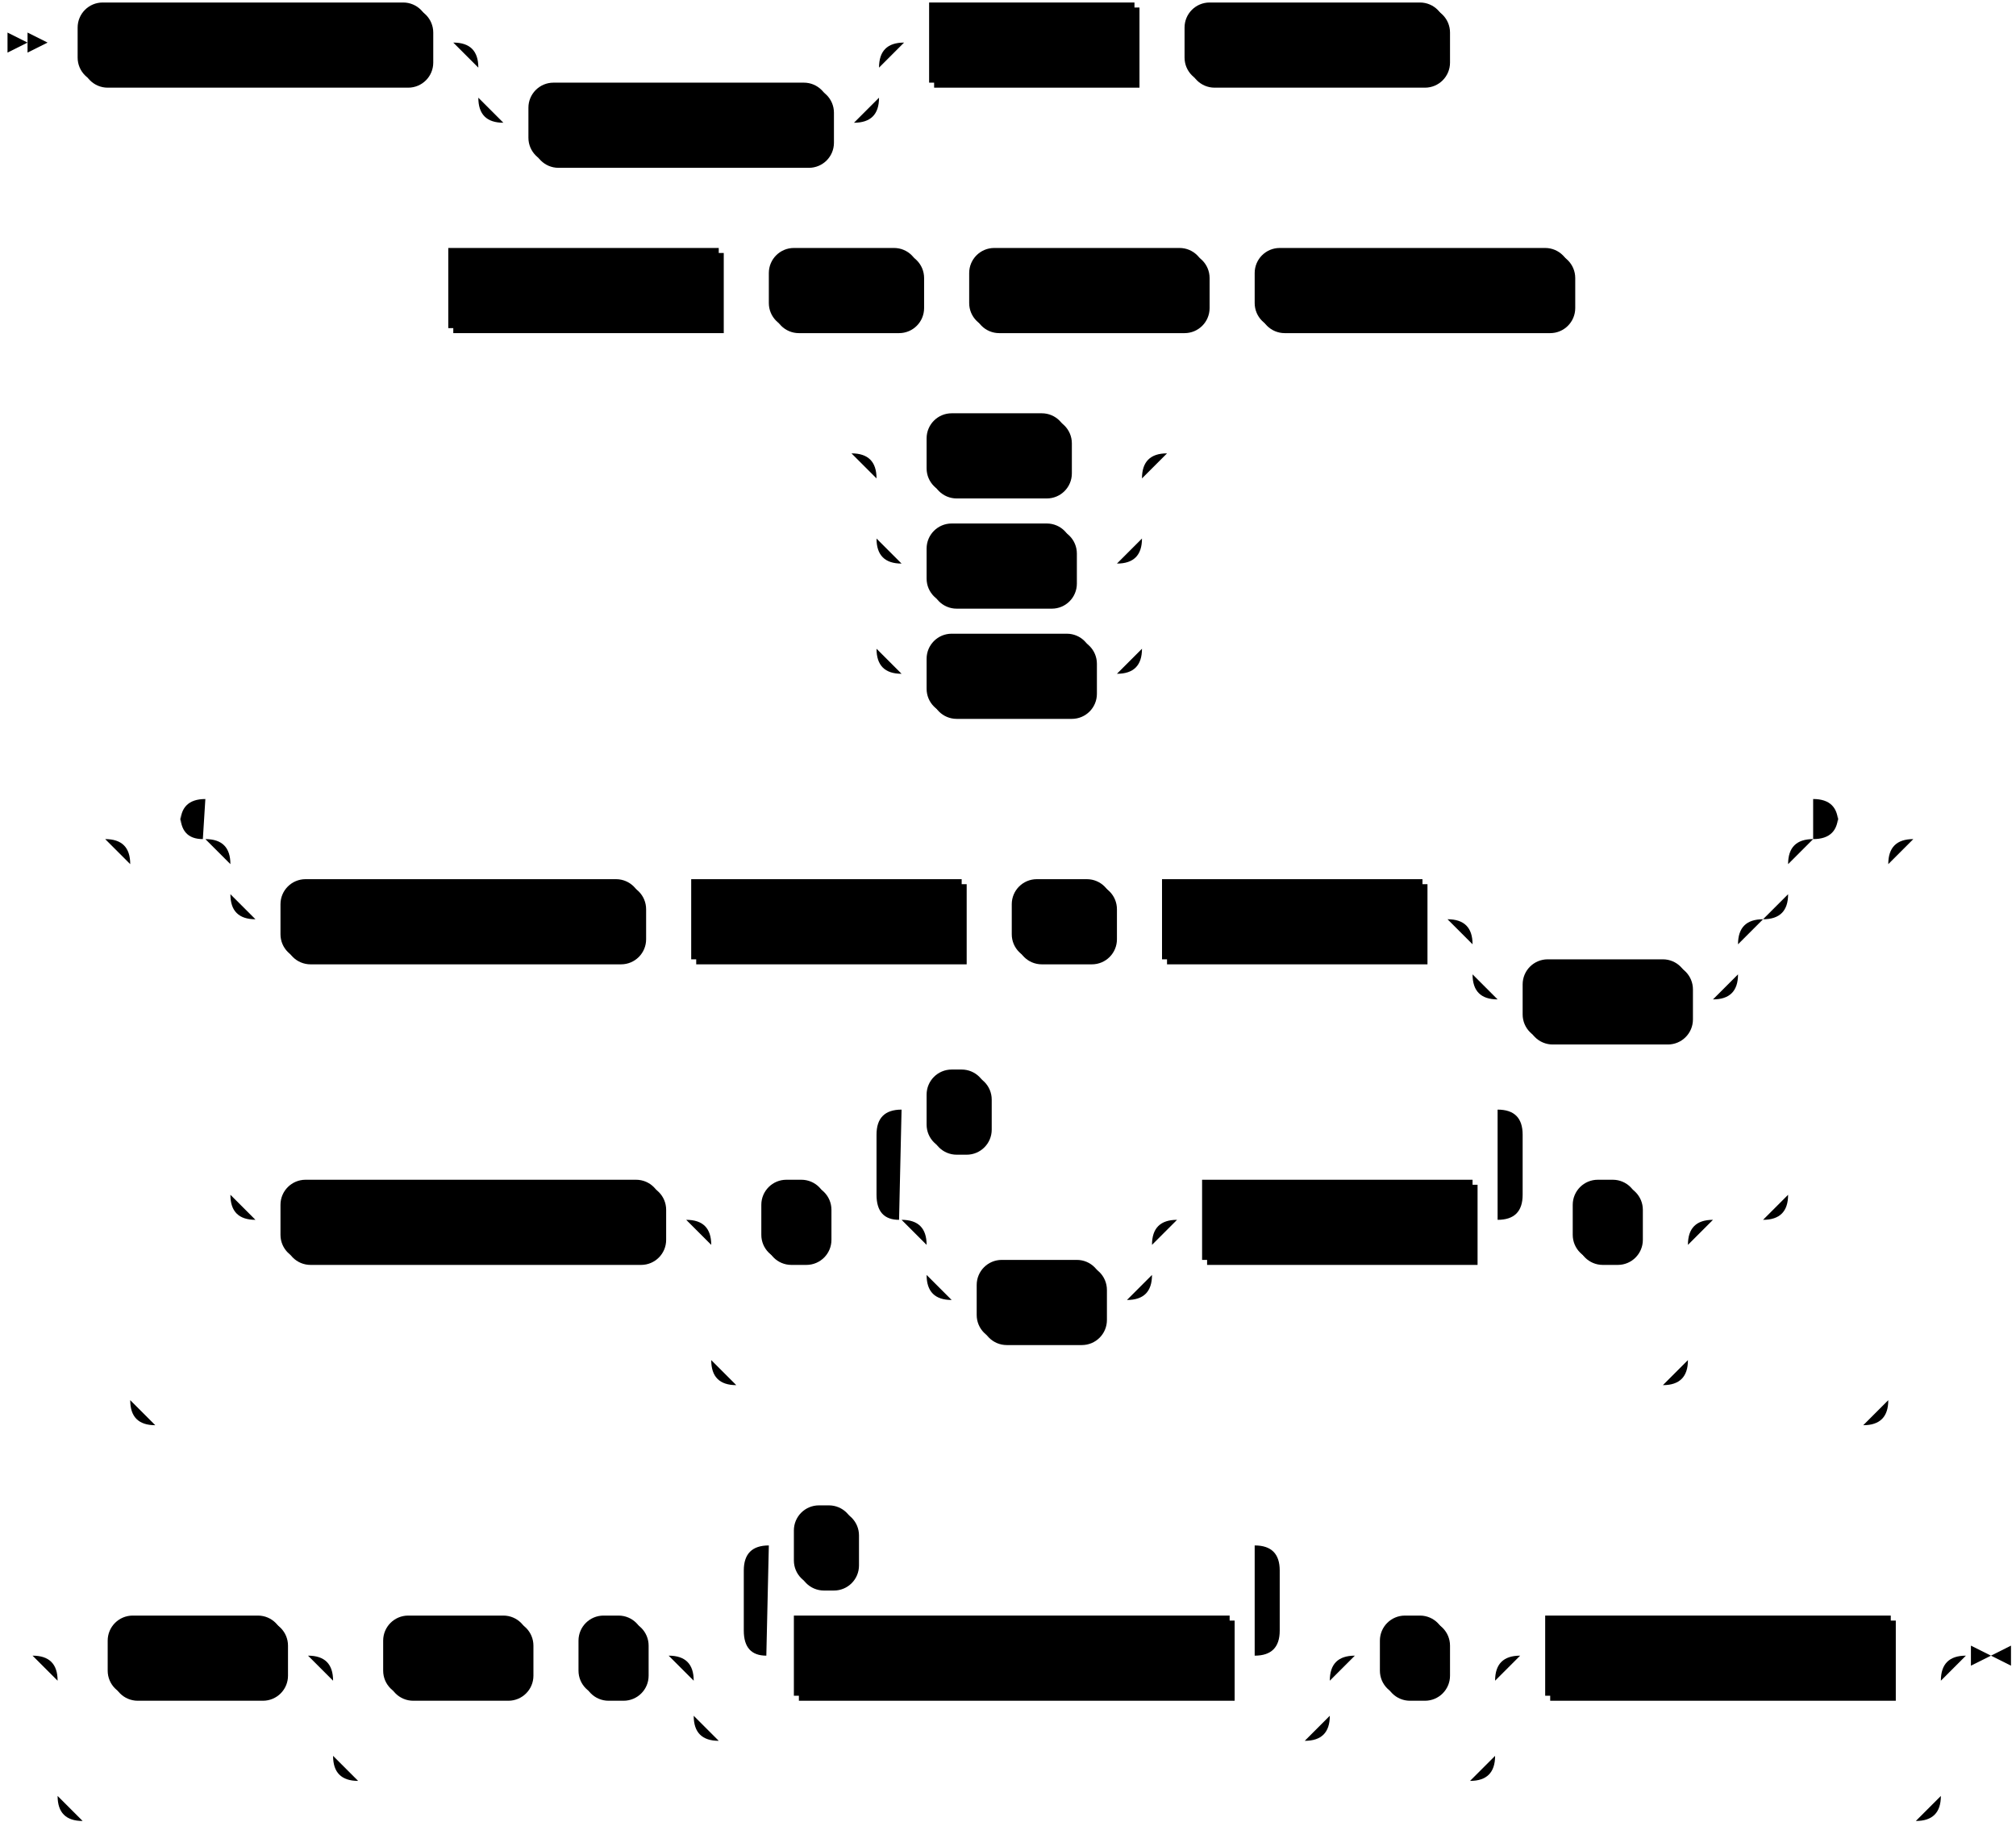
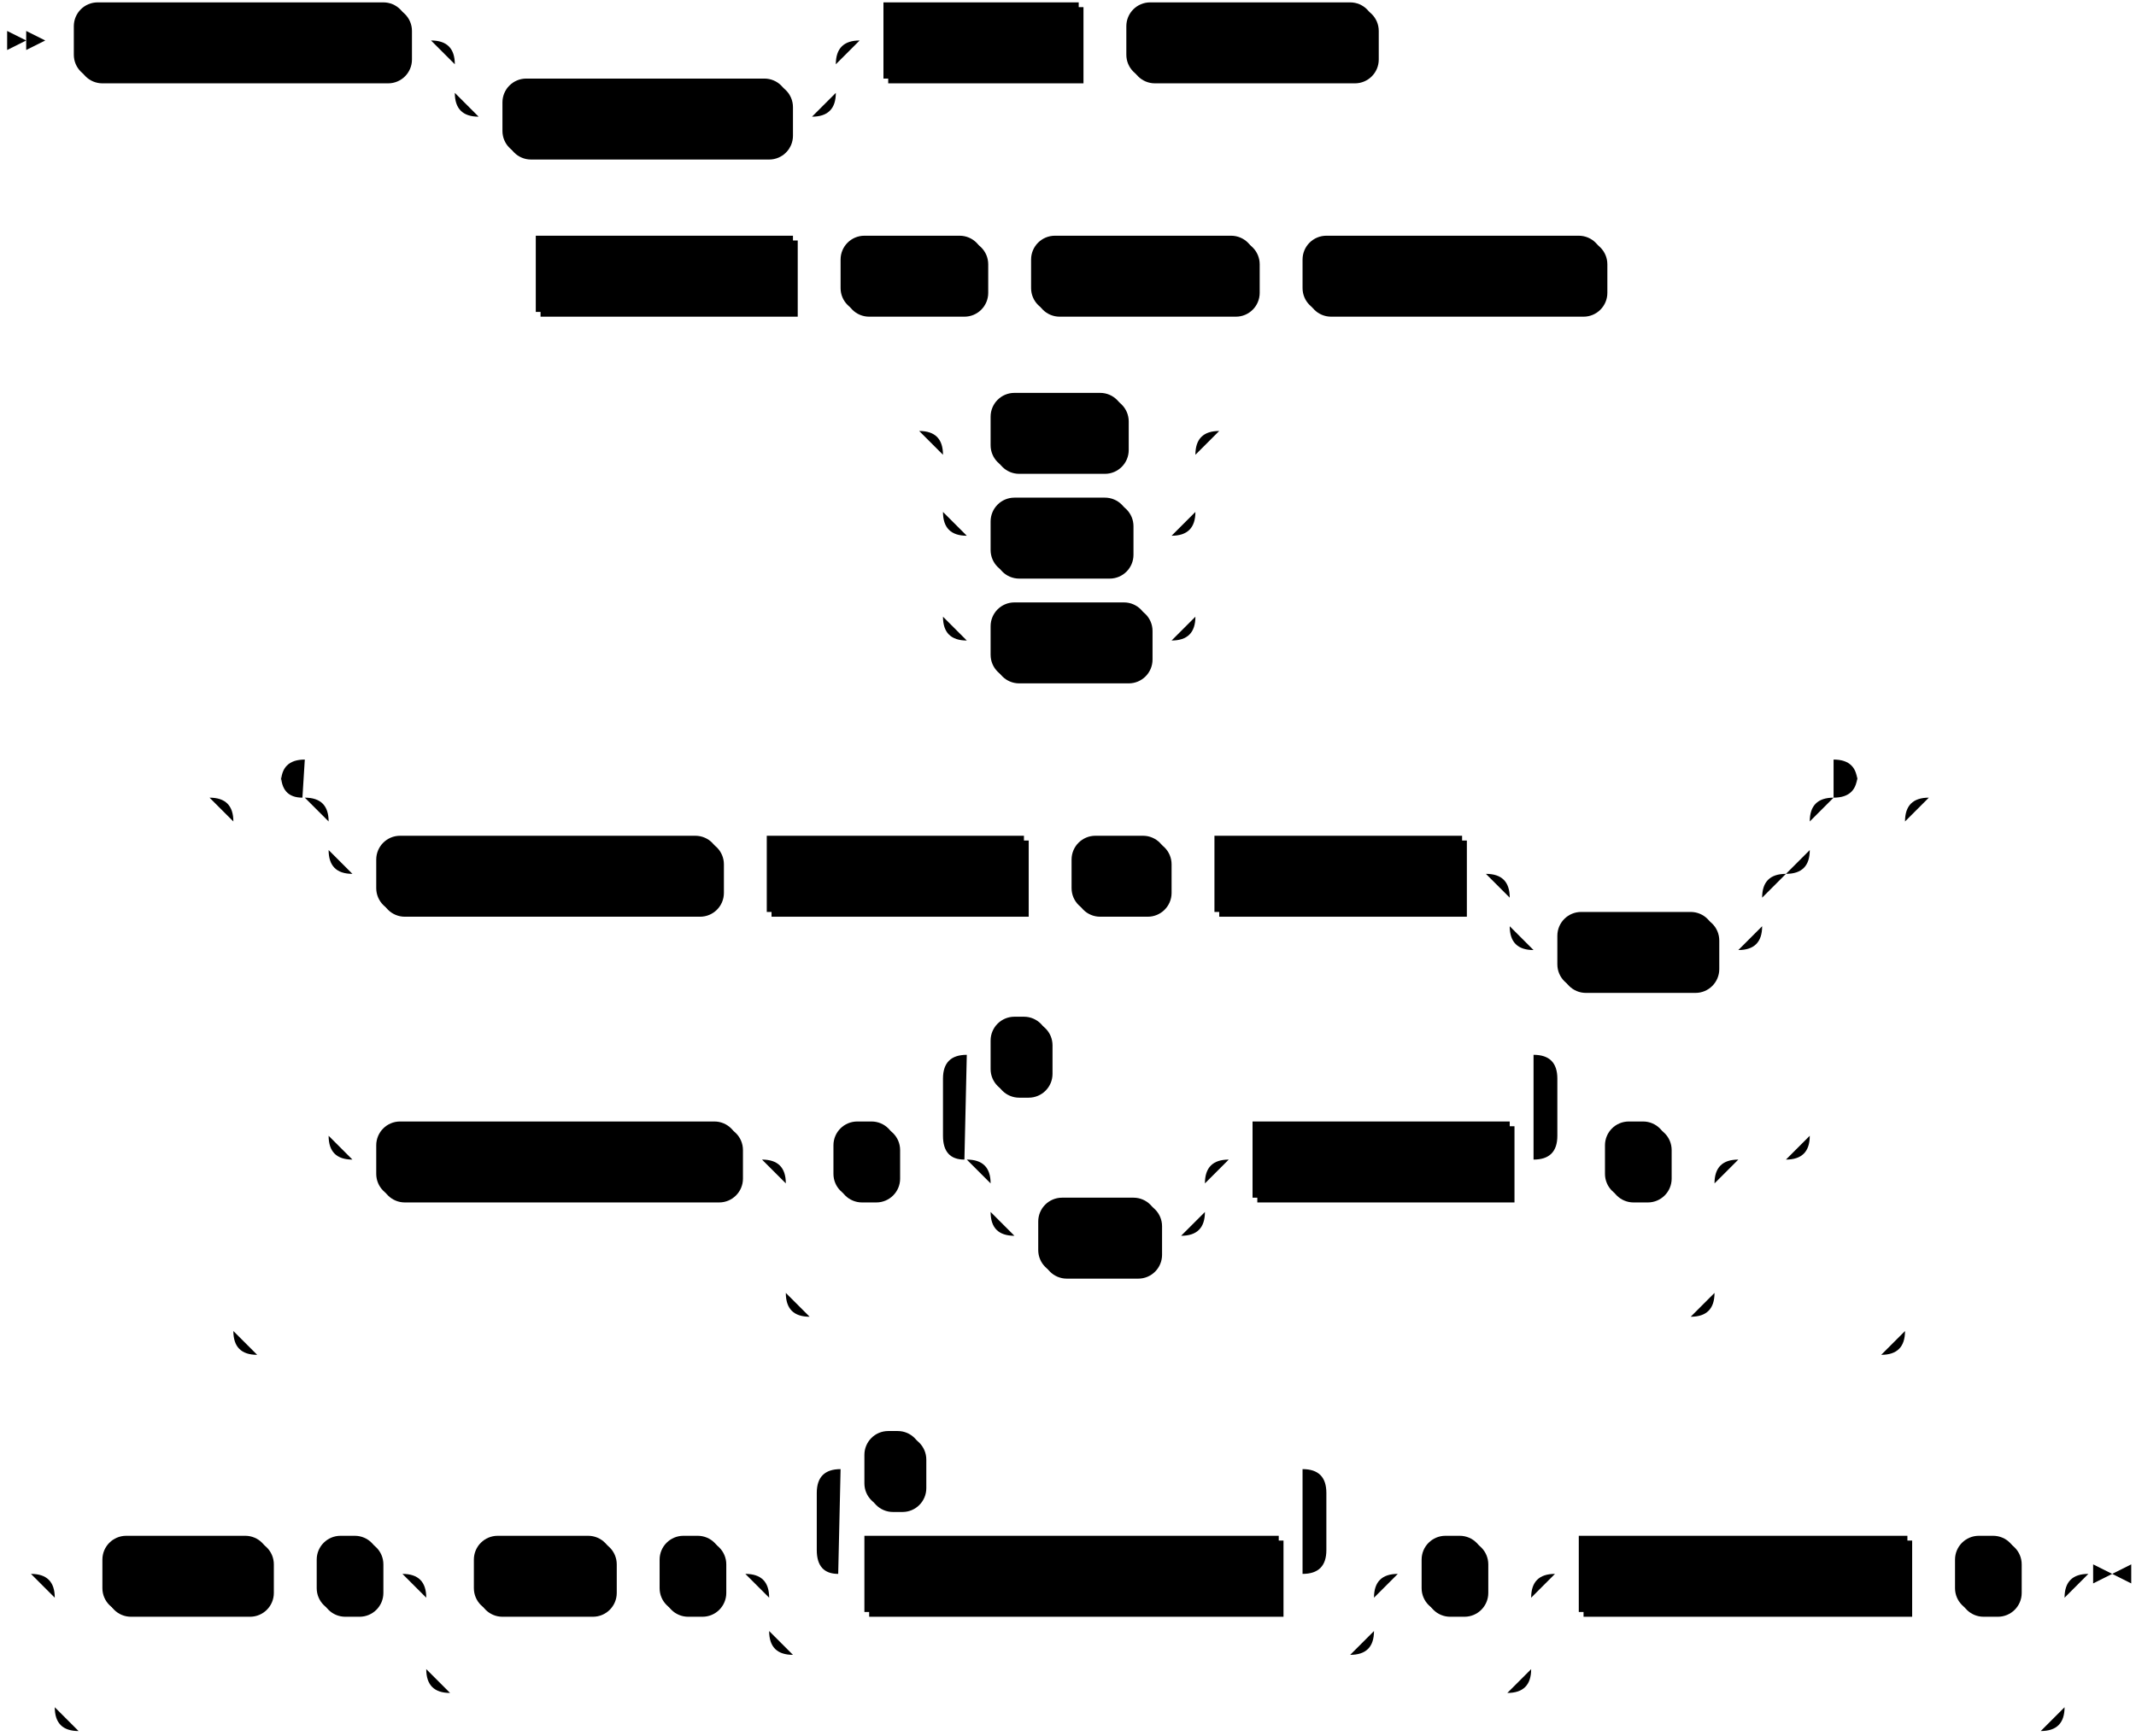
- <svg xmlns="http://www.w3.org/2000/svg" width="805" height="729">
+ <svg xmlns="http://www.w3.org/2000/svg" width="897" height="729">
  <polygon points="11 17 3 13 3 21" />
  <polygon points="19 17 11 13 11 21" />
  <rect x="33" y="3" width="140" height="32" rx="10" />
  <rect x="31" y="1" width="140" height="32" class="terminal" rx="10" />
  <text class="terminal" x="41" y="21">CREATE SOURCE</text>
  <rect x="213" y="35" width="120" height="32" rx="10" />
  <rect x="211" y="33" width="120" height="32" class="terminal" rx="10" />
  <text class="terminal" x="221" y="53">IF NOT EXISTS</text>
  <rect x="373" y="3" width="82" height="32" />
  <rect x="371" y="1" width="82" height="32" class="nonterminal" />
  <text class="nonterminal" x="381" y="21">src_name</text>
  <rect x="475" y="3" width="104" height="32" rx="10" />
  <rect x="473" y="1" width="104" height="32" class="terminal" rx="10" />
  <text class="terminal" x="483" y="21">IN CLUSTER</text>
-   <rect x="181" y="101" width="108" height="32" />
-   <rect x="179" y="99" width="108" height="32" class="nonterminal" />
-   <text class="nonterminal" x="189" y="119">cluster_name</text>
-   <rect x="309" y="101" width="60" height="32" rx="10" />
-   <rect x="307" y="99" width="60" height="32" class="terminal" rx="10" />
-   <text class="terminal" x="317" y="119">FROM</text>
-   <rect x="389" y="101" width="94" height="32" rx="10" />
-   <rect x="387" y="99" width="94" height="32" class="terminal" rx="10" />
-   <text class="terminal" x="397" y="119">WEBHOOK</text>
-   <rect x="503" y="101" width="126" height="32" rx="10" />
-   <rect x="501" y="99" width="126" height="32" class="terminal" rx="10" />
-   <text class="terminal" x="511" y="119">BODY FORMAT</text>
-   <rect x="372" y="167" width="56" height="32" rx="10" />
-   <rect x="370" y="165" width="56" height="32" class="terminal" rx="10" />
-   <text class="terminal" x="380" y="185">TEXT</text>
-   <rect x="372" y="211" width="58" height="32" rx="10" />
-   <rect x="370" y="209" width="58" height="32" class="terminal" rx="10" />
-   <text class="terminal" x="380" y="229">JSON</text>
-   <rect x="372" y="255" width="66" height="32" rx="10" />
-   <rect x="370" y="253" width="66" height="32" class="terminal" rx="10" />
-   <text class="terminal" x="380" y="273">BYTES</text>
-   <rect x="114" y="353" width="144" height="32" rx="10" />
-   <rect x="112" y="351" width="144" height="32" class="terminal" rx="10" />
-   <text class="terminal" x="122" y="371">INCLUDE HEADER</text>
-   <rect x="278" y="353" width="108" height="32" />
-   <rect x="276" y="351" width="108" height="32" class="nonterminal" />
-   <text class="nonterminal" x="286" y="371">header_name</text>
-   <rect x="406" y="353" width="40" height="32" rx="10" />
-   <rect x="404" y="351" width="40" height="32" class="terminal" rx="10" />
-   <text class="terminal" x="414" y="371">AS</text>
-   <rect x="466" y="353" width="104" height="32" />
-   <rect x="464" y="351" width="104" height="32" class="nonterminal" />
-   <text class="nonterminal" x="474" y="371">column_alias</text>
-   <rect x="610" y="385" width="66" height="32" rx="10" />
-   <rect x="608" y="383" width="66" height="32" class="terminal" rx="10" />
-   <text class="terminal" x="618" y="403">BYTES</text>
-   <rect x="114" y="473" width="152" height="32" rx="10" />
-   <rect x="112" y="471" width="152" height="32" class="terminal" rx="10" />
-   <text class="terminal" x="122" y="491">INCLUDE HEADERS</text>
-   <rect x="306" y="473" width="26" height="32" rx="10" />
-   <rect x="304" y="471" width="26" height="32" class="terminal" rx="10" />
-   <text class="terminal" x="314" y="491">(</text>
-   <rect x="392" y="505" width="50" height="32" rx="10" />
-   <rect x="390" y="503" width="50" height="32" class="terminal" rx="10" />
-   <text class="terminal" x="400" y="523">NOT</text>
-   <rect x="482" y="473" width="108" height="32" />
-   <rect x="480" y="471" width="108" height="32" class="nonterminal" />
-   <text class="nonterminal" x="490" y="491">header_name</text>
-   <rect x="372" y="429" width="24" height="32" rx="10" />
-   <rect x="370" y="427" width="24" height="32" class="terminal" rx="10" />
-   <text class="terminal" x="380" y="447">,</text>
-   <rect x="630" y="473" width="26" height="32" rx="10" />
-   <rect x="628" y="471" width="26" height="32" class="terminal" rx="10" />
-   <text class="terminal" x="638" y="491">)</text>
+   <rect x="227" y="101" width="108" height="32" />
+   <rect x="225" y="99" width="108" height="32" class="nonterminal" />
+   <text class="nonterminal" x="235" y="119">cluster_name</text>
+   <rect x="355" y="101" width="60" height="32" rx="10" />
+   <rect x="353" y="99" width="60" height="32" class="terminal" rx="10" />
+   <text class="terminal" x="363" y="119">FROM</text>
+   <rect x="435" y="101" width="94" height="32" rx="10" />
+   <rect x="433" y="99" width="94" height="32" class="terminal" rx="10" />
+   <text class="terminal" x="443" y="119">WEBHOOK</text>
+   <rect x="549" y="101" width="126" height="32" rx="10" />
+   <rect x="547" y="99" width="126" height="32" class="terminal" rx="10" />
+   <text class="terminal" x="557" y="119">BODY FORMAT</text>
+   <rect x="418" y="167" width="56" height="32" rx="10" />
+   <rect x="416" y="165" width="56" height="32" class="terminal" rx="10" />
+   <text class="terminal" x="426" y="185">TEXT</text>
+   <rect x="418" y="211" width="58" height="32" rx="10" />
+   <rect x="416" y="209" width="58" height="32" class="terminal" rx="10" />
+   <text class="terminal" x="426" y="229">JSON</text>
+   <rect x="418" y="255" width="66" height="32" rx="10" />
+   <rect x="416" y="253" width="66" height="32" class="terminal" rx="10" />
+   <text class="terminal" x="426" y="273">BYTES</text>
+   <rect x="160" y="353" width="144" height="32" rx="10" />
+   <rect x="158" y="351" width="144" height="32" class="terminal" rx="10" />
+   <text class="terminal" x="168" y="371">INCLUDE HEADER</text>
+   <rect x="324" y="353" width="108" height="32" />
+   <rect x="322" y="351" width="108" height="32" class="nonterminal" />
+   <text class="nonterminal" x="332" y="371">header_name</text>
+   <rect x="452" y="353" width="40" height="32" rx="10" />
+   <rect x="450" y="351" width="40" height="32" class="terminal" rx="10" />
+   <text class="terminal" x="460" y="371">AS</text>
+   <rect x="512" y="353" width="104" height="32" />
+   <rect x="510" y="351" width="104" height="32" class="nonterminal" />
+   <text class="nonterminal" x="520" y="371">column_alias</text>
+   <rect x="656" y="385" width="66" height="32" rx="10" />
+   <rect x="654" y="383" width="66" height="32" class="terminal" rx="10" />
+   <text class="terminal" x="664" y="403">BYTES</text>
+   <rect x="160" y="473" width="152" height="32" rx="10" />
+   <rect x="158" y="471" width="152" height="32" class="terminal" rx="10" />
+   <text class="terminal" x="168" y="491">INCLUDE HEADERS</text>
+   <rect x="352" y="473" width="26" height="32" rx="10" />
+   <rect x="350" y="471" width="26" height="32" class="terminal" rx="10" />
+   <text class="terminal" x="360" y="491">(</text>
+   <rect x="438" y="505" width="50" height="32" rx="10" />
+   <rect x="436" y="503" width="50" height="32" class="terminal" rx="10" />
+   <text class="terminal" x="446" y="523">NOT</text>
+   <rect x="528" y="473" width="108" height="32" />
+   <rect x="526" y="471" width="108" height="32" class="nonterminal" />
+   <text class="nonterminal" x="536" y="491">header_name</text>
+   <rect x="418" y="429" width="24" height="32" rx="10" />
+   <rect x="416" y="427" width="24" height="32" class="terminal" rx="10" />
+   <text class="terminal" x="426" y="447">,</text>
+   <rect x="676" y="473" width="26" height="32" rx="10" />
+   <rect x="674" y="471" width="26" height="32" class="terminal" rx="10" />
+   <text class="terminal" x="684" y="491">)</text>
  <rect x="45" y="647" width="70" height="32" rx="10" />
  <rect x="43" y="645" width="70" height="32" class="terminal" rx="10" />
  <text class="terminal" x="53" y="665">CHECK</text>
-   <rect x="155" y="647" width="58" height="32" rx="10" />
-   <rect x="153" y="645" width="58" height="32" class="terminal" rx="10" />
-   <text class="terminal" x="163" y="665">WITH</text>
-   <rect x="233" y="647" width="26" height="32" rx="10" />
-   <rect x="231" y="645" width="26" height="32" class="terminal" rx="10" />
-   <text class="terminal" x="241" y="665">(</text>
-   <rect x="319" y="647" width="174" height="32" />
-   <rect x="317" y="645" width="174" height="32" class="nonterminal" />
-   <text class="nonterminal" x="327" y="665">webhook_check_option</text>
-   <rect x="319" y="603" width="24" height="32" rx="10" />
-   <rect x="317" y="601" width="24" height="32" class="terminal" rx="10" />
-   <text class="terminal" x="327" y="621">,</text>
-   <rect x="553" y="647" width="26" height="32" rx="10" />
-   <rect x="551" y="645" width="26" height="32" class="terminal" rx="10" />
-   <text class="terminal" x="561" y="665">)</text>
-   <rect x="619" y="647" width="138" height="32" />
-   <rect x="617" y="645" width="138" height="32" class="nonterminal" />
-   <text class="nonterminal" x="627" y="665">check_expression</text>
-   <path class="line" d="m19 17 h2 m0 0 h10 m140 0 h10 m20 0 h10 m0 0 h130 m-160 0 h20 m140 0 h20 m-180 0 q10 0 10 10 m160 0 q0 -10 10 -10 m-170 10 v12 m160 0 v-12 m-160 12 q0 10 10 10 m140 0 q10 0 10 -10 m-150 10 h10 m120 0 h10 m20 -32 h10 m82 0 h10 m0 0 h10 m104 0 h10 m2 0 l2 0 m2 0 l2 0 m2 0 l2 0 m-442 98 l2 0 m2 0 l2 0 m2 0 l2 0 m2 0 h10 m108 0 h10 m0 0 h10 m60 0 h10 m0 0 h10 m94 0 h10 m0 0 h10 m126 0 h10 m2 0 l2 0 m2 0 l2 0 m2 0 l2 0 m-321 66 l2 0 m2 0 l2 0 m2 0 l2 0 m22 0 h10 m56 0 h10 m0 0 h10 m-106 0 h20 m86 0 h20 m-126 0 q10 0 10 10 m106 0 q0 -10 10 -10 m-116 10 v24 m106 0 v-24 m-106 24 q0 10 10 10 m86 0 q10 0 10 -10 m-96 10 h10 m58 0 h10 m0 0 h8 m-96 -10 v20 m106 0 v-20 m-106 20 v24 m106 0 v-24 m-106 24 q0 10 10 10 m86 0 q10 0 10 -10 m-96 10 h10 m66 0 h10 m22 -88 l2 0 m2 0 l2 0 m2 0 l2 0 m-448 154 l2 0 m2 0 l2 0 m2 0 l2 0 m62 0 h10 m0 0 h592 m-622 0 h20 m602 0 h20 m-642 0 q10 0 10 10 m622 0 q0 -10 10 -10 m-632 10 v12 m622 0 v-12 m-622 12 q0 10 10 10 m602 0 q10 0 10 -10 m-612 10 h10 m144 0 h10 m0 0 h10 m108 0 h10 m0 0 h10 m40 0 h10 m0 0 h10 m104 0 h10 m20 0 h10 m0 0 h76 m-106 0 h20 m86 0 h20 m-126 0 q10 0 10 10 m106 0 q0 -10 10 -10 m-116 10 v12 m106 0 v-12 m-106 12 q0 10 10 10 m86 0 q10 0 10 -10 m-96 10 h10 m66 0 h10 m-592 -42 v20 m622 0 v-20 m-622 20 v100 m622 0 v-100 m-622 100 q0 10 10 10 m602 0 q10 0 10 -10 m-612 10 h10 m152 0 h10 m20 0 h10 m26 0 h10 m40 0 h10 m0 0 h60 m-90 0 h20 m70 0 h20 m-110 0 q10 0 10 10 m90 0 q0 -10 10 -10 m-100 10 v12 m90 0 v-12 m-90 12 q0 10 10 10 m70 0 q10 0 10 -10 m-80 10 h10 m50 0 h10 m20 -32 h10 m108 0 h10 m-258 0 l20 0 m-1 0 q-9 0 -9 -10 l0 -24 q0 -10 10 -10 m238 44 l20 0 m-20 0 q10 0 10 -10 l0 -24 q0 -10 -10 -10 m-238 0 h10 m24 0 h10 m0 0 h194 m20 44 h10 m26 0 h10 m-390 0 h20 m370 0 h20 m-410 0 q10 0 10 10 m390 0 q0 -10 10 -10 m-400 10 v46 m390 0 v-46 m-390 46 q0 10 10 10 m370 0 q10 0 10 -10 m-380 10 h10 m0 0 h360 m20 -66 h20 m-642 -152 l20 0 m-1 0 q-9 0 -9 -10 l0 4 q0 -10 10 -10 m642 16 l20 0 m-20 0 q10 0 10 -10 l0 4 q0 -10 -10 -10 m-642 0 h10 m0 0 h632 m-682 16 h20 m682 0 h20 m-722 0 q10 0 10 10 m702 0 q0 -10 10 -10 m-712 10 v214 m702 0 v-214 m-702 214 q0 10 10 10 m682 0 q10 0 10 -10 m-692 10 h10 m0 0 h672 m22 -234 l2 0 m2 0 l2 0 m2 0 l2 0 m-775 326 l2 0 m2 0 l2 0 m2 0 l2 0 m22 0 h10 m70 0 h10 m20 0 h10 m58 0 h10 m0 0 h10 m26 0 h10 m40 0 h10 m174 0 h10 m-214 0 l20 0 m-1 0 q-9 0 -9 -10 l0 -24 q0 -10 10 -10 m194 44 l20 0 m-20 0 q10 0 10 -10 l0 -24 q0 -10 -10 -10 m-194 0 h10 m24 0 h10 m0 0 h150 m-234 44 h20 m234 0 h20 m-274 0 q10 0 10 10 m254 0 q0 -10 10 -10 m-264 10 v14 m254 0 v-14 m-254 14 q0 10 10 10 m234 0 q10 0 10 -10 m-244 10 h10 m0 0 h224 m20 -34 h10 m26 0 h10 m-464 0 h20 m444 0 h20 m-484 0 q10 0 10 10 m464 0 q0 -10 10 -10 m-474 10 v30 m464 0 v-30 m-464 30 q0 10 10 10 m444 0 q10 0 10 -10 m-454 10 h10 m0 0 h434 m20 -50 h10 m138 0 h10 m-752 0 h20 m732 0 h20 m-772 0 q10 0 10 10 m752 0 q0 -10 10 -10 m-762 10 v46 m752 0 v-46 m-752 46 q0 10 10 10 m732 0 q10 0 10 -10 m-742 10 h10 m0 0 h722 m23 -66 h-3" />
-   <polygon points="795 661 803 657 803 665" />
-   <polygon points="795 661 787 657 787 665" />
+   <rect x="135" y="647" width="26" height="32" rx="10" />
+   <rect x="133" y="645" width="26" height="32" class="terminal" rx="10" />
+   <text class="terminal" x="143" y="665">(</text>
+   <rect x="201" y="647" width="58" height="32" rx="10" />
+   <rect x="199" y="645" width="58" height="32" class="terminal" rx="10" />
+   <text class="terminal" x="209" y="665">WITH</text>
+   <rect x="279" y="647" width="26" height="32" rx="10" />
+   <rect x="277" y="645" width="26" height="32" class="terminal" rx="10" />
+   <text class="terminal" x="287" y="665">(</text>
+   <rect x="365" y="647" width="174" height="32" />
+   <rect x="363" y="645" width="174" height="32" class="nonterminal" />
+   <text class="nonterminal" x="373" y="665">webhook_check_option</text>
+   <rect x="365" y="603" width="24" height="32" rx="10" />
+   <rect x="363" y="601" width="24" height="32" class="terminal" rx="10" />
+   <text class="terminal" x="373" y="621">,</text>
+   <rect x="599" y="647" width="26" height="32" rx="10" />
+   <rect x="597" y="645" width="26" height="32" class="terminal" rx="10" />
+   <text class="terminal" x="607" y="665">)</text>
+   <rect x="665" y="647" width="138" height="32" />
+   <rect x="663" y="645" width="138" height="32" class="nonterminal" />
+   <text class="nonterminal" x="673" y="665">check_expression</text>
+   <rect x="823" y="647" width="26" height="32" rx="10" />
+   <rect x="821" y="645" width="26" height="32" class="terminal" rx="10" />
+   <text class="terminal" x="831" y="665">)</text>
+   <path class="line" d="m19 17 h2 m0 0 h10 m140 0 h10 m20 0 h10 m0 0 h130 m-160 0 h20 m140 0 h20 m-180 0 q10 0 10 10 m160 0 q0 -10 10 -10 m-170 10 v12 m160 0 v-12 m-160 12 q0 10 10 10 m140 0 q10 0 10 -10 m-150 10 h10 m120 0 h10 m20 -32 h10 m82 0 h10 m0 0 h10 m104 0 h10 m2 0 l2 0 m2 0 l2 0 m2 0 l2 0 m-396 98 l2 0 m2 0 l2 0 m2 0 l2 0 m2 0 h10 m108 0 h10 m0 0 h10 m60 0 h10 m0 0 h10 m94 0 h10 m0 0 h10 m126 0 h10 m2 0 l2 0 m2 0 l2 0 m2 0 l2 0 m-321 66 l2 0 m2 0 l2 0 m2 0 l2 0 m22 0 h10 m56 0 h10 m0 0 h10 m-106 0 h20 m86 0 h20 m-126 0 q10 0 10 10 m106 0 q0 -10 10 -10 m-116 10 v24 m106 0 v-24 m-106 24 q0 10 10 10 m86 0 q10 0 10 -10 m-96 10 h10 m58 0 h10 m0 0 h8 m-96 -10 v20 m106 0 v-20 m-106 20 v24 m106 0 v-24 m-106 24 q0 10 10 10 m86 0 q10 0 10 -10 m-96 10 h10 m66 0 h10 m22 -88 l2 0 m2 0 l2 0 m2 0 l2 0 m-448 154 l2 0 m2 0 l2 0 m2 0 l2 0 m62 0 h10 m0 0 h592 m-622 0 h20 m602 0 h20 m-642 0 q10 0 10 10 m622 0 q0 -10 10 -10 m-632 10 v12 m622 0 v-12 m-622 12 q0 10 10 10 m602 0 q10 0 10 -10 m-612 10 h10 m144 0 h10 m0 0 h10 m108 0 h10 m0 0 h10 m40 0 h10 m0 0 h10 m104 0 h10 m20 0 h10 m0 0 h76 m-106 0 h20 m86 0 h20 m-126 0 q10 0 10 10 m106 0 q0 -10 10 -10 m-116 10 v12 m106 0 v-12 m-106 12 q0 10 10 10 m86 0 q10 0 10 -10 m-96 10 h10 m66 0 h10 m-592 -42 v20 m622 0 v-20 m-622 20 v100 m622 0 v-100 m-622 100 q0 10 10 10 m602 0 q10 0 10 -10 m-612 10 h10 m152 0 h10 m20 0 h10 m26 0 h10 m40 0 h10 m0 0 h60 m-90 0 h20 m70 0 h20 m-110 0 q10 0 10 10 m90 0 q0 -10 10 -10 m-100 10 v12 m90 0 v-12 m-90 12 q0 10 10 10 m70 0 q10 0 10 -10 m-80 10 h10 m50 0 h10 m20 -32 h10 m108 0 h10 m-258 0 l20 0 m-1 0 q-9 0 -9 -10 l0 -24 q0 -10 10 -10 m238 44 l20 0 m-20 0 q10 0 10 -10 l0 -24 q0 -10 -10 -10 m-238 0 h10 m24 0 h10 m0 0 h194 m20 44 h10 m26 0 h10 m-390 0 h20 m370 0 h20 m-410 0 q10 0 10 10 m390 0 q0 -10 10 -10 m-400 10 v46 m390 0 v-46 m-390 46 q0 10 10 10 m370 0 q10 0 10 -10 m-380 10 h10 m0 0 h360 m20 -66 h20 m-642 -152 l20 0 m-1 0 q-9 0 -9 -10 l0 4 q0 -10 10 -10 m642 16 l20 0 m-20 0 q10 0 10 -10 l0 4 q0 -10 -10 -10 m-642 0 h10 m0 0 h632 m-682 16 h20 m682 0 h20 m-722 0 q10 0 10 10 m702 0 q0 -10 10 -10 m-712 10 v214 m702 0 v-214 m-702 214 q0 10 10 10 m682 0 q10 0 10 -10 m-692 10 h10 m0 0 h672 m22 -234 l2 0 m2 0 l2 0 m2 0 l2 0 m-821 326 l2 0 m2 0 l2 0 m2 0 l2 0 m22 0 h10 m70 0 h10 m0 0 h10 m26 0 h10 m20 0 h10 m58 0 h10 m0 0 h10 m26 0 h10 m40 0 h10 m174 0 h10 m-214 0 l20 0 m-1 0 q-9 0 -9 -10 l0 -24 q0 -10 10 -10 m194 44 l20 0 m-20 0 q10 0 10 -10 l0 -24 q0 -10 -10 -10 m-194 0 h10 m24 0 h10 m0 0 h150 m-234 44 h20 m234 0 h20 m-274 0 q10 0 10 10 m254 0 q0 -10 10 -10 m-264 10 v14 m254 0 v-14 m-254 14 q0 10 10 10 m234 0 q10 0 10 -10 m-244 10 h10 m0 0 h224 m20 -34 h10 m26 0 h10 m-464 0 h20 m444 0 h20 m-484 0 q10 0 10 10 m464 0 q0 -10 10 -10 m-474 10 v30 m464 0 v-30 m-464 30 q0 10 10 10 m444 0 q10 0 10 -10 m-454 10 h10 m0 0 h434 m20 -50 h10 m138 0 h10 m0 0 h10 m26 0 h10 m-844 0 h20 m824 0 h20 m-864 0 q10 0 10 10 m844 0 q0 -10 10 -10 m-854 10 v46 m844 0 v-46 m-844 46 q0 10 10 10 m824 0 q10 0 10 -10 m-834 10 h10 m0 0 h814 m23 -66 h-3" />
+   <polygon points="887 661 895 657 895 665" />
+   <polygon points="887 661 879 657 879 665" />
</svg>
